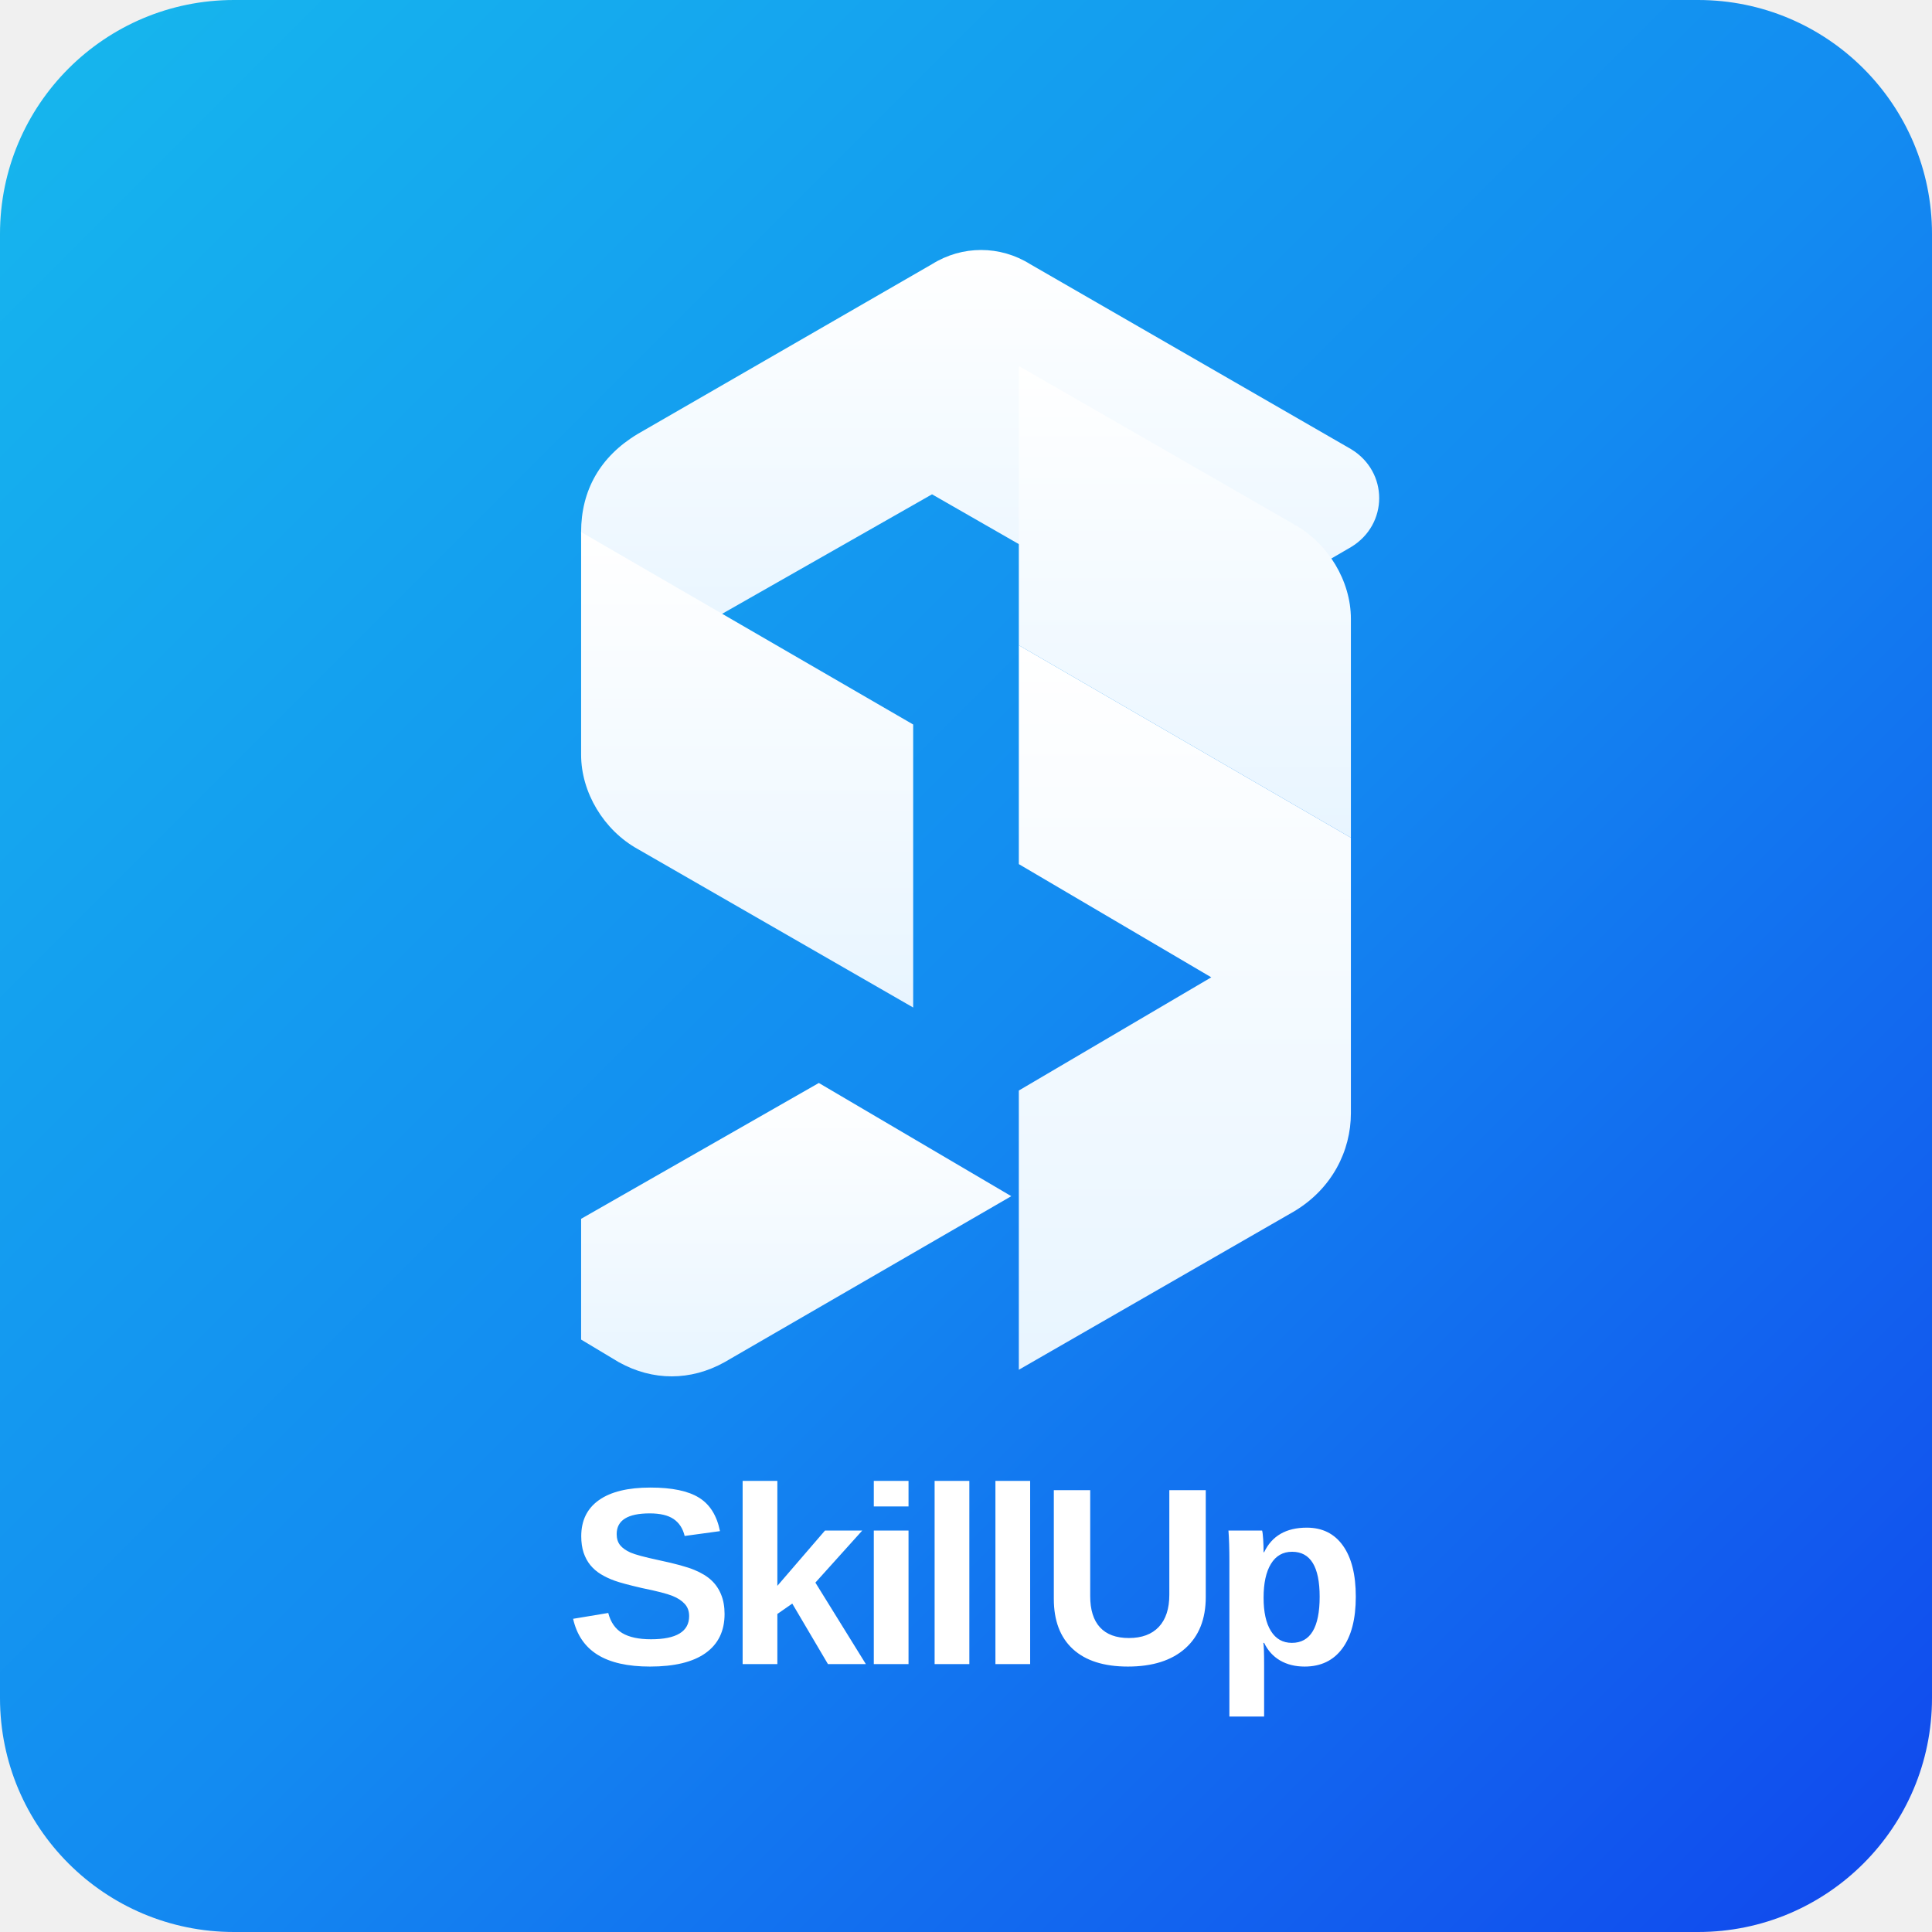
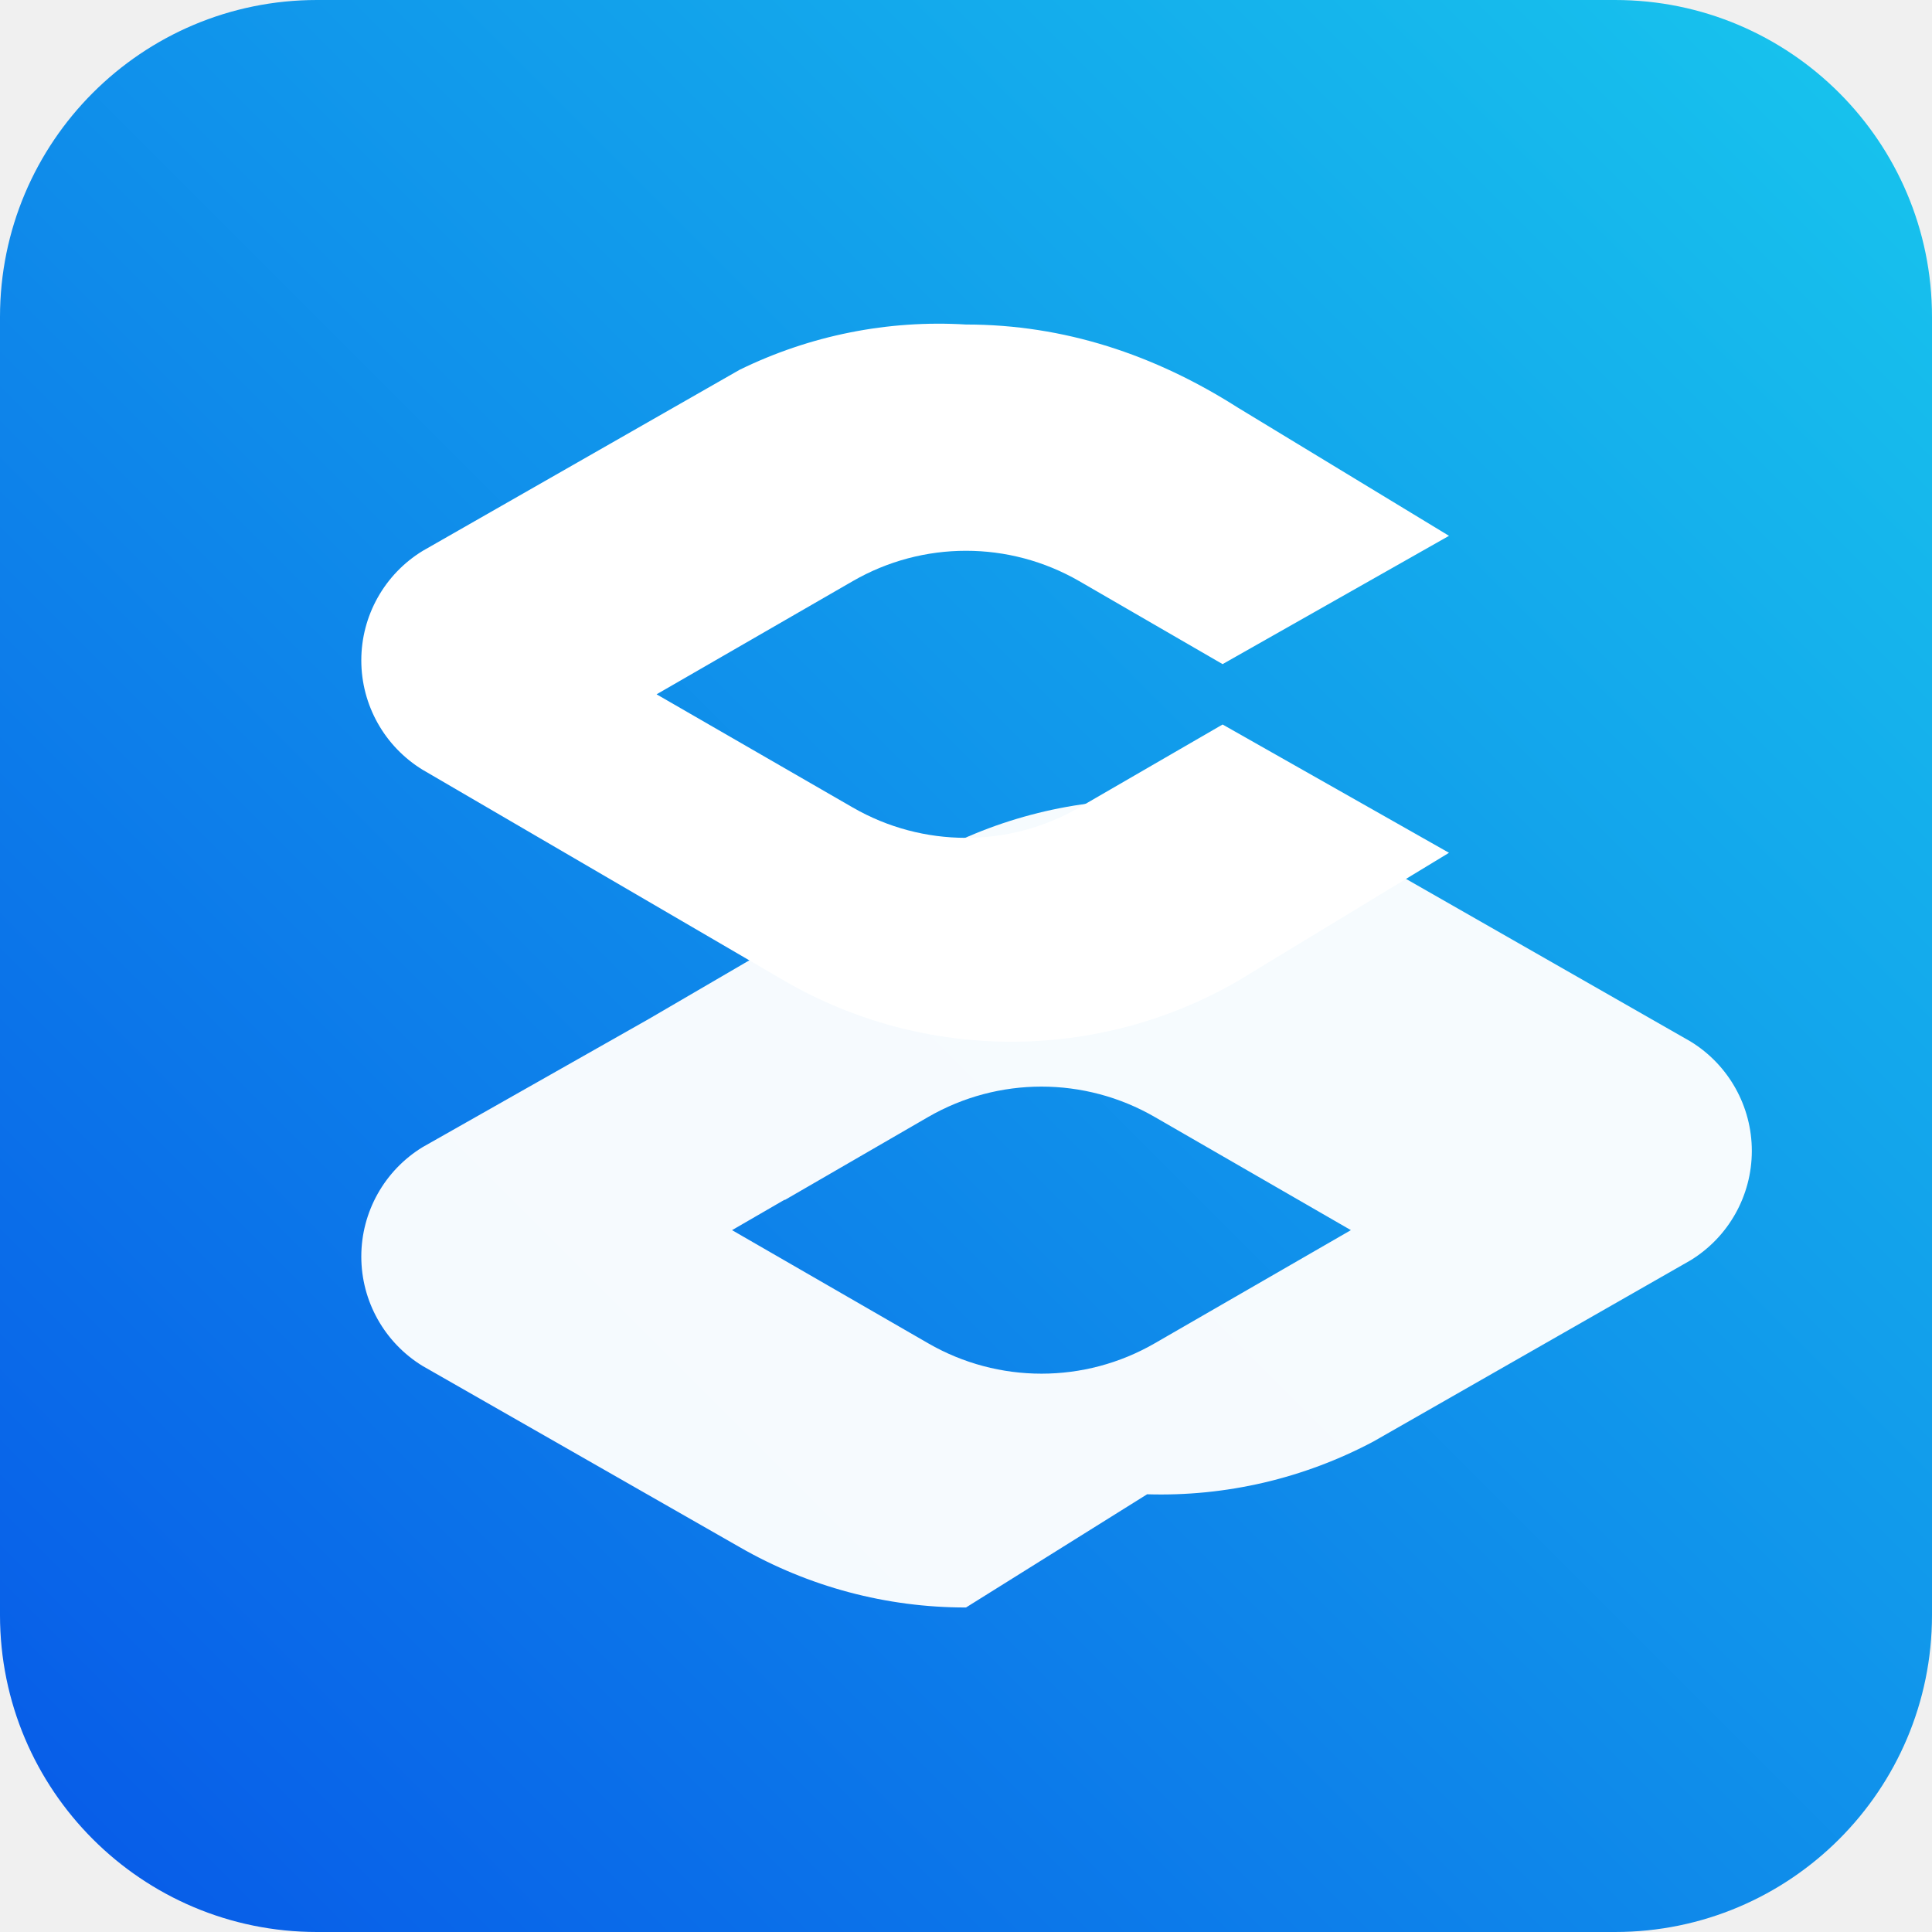
- <svg xmlns="http://www.w3.org/2000/svg" viewBox="0 0 512 512">
+ <svg xmlns="http://www.w3.org/2000/svg" viewBox="0 0 256 256">
  <defs>
-     <linearGradient id="g" x1="0" y1="0" x2="1" y2="1">
-       <stop offset="0" stop-color="#16b8ed" />
-       <stop offset=".52" stop-color="#138bf1" />
-       <stop offset="1" stop-color="#1146ed" />
-     </linearGradient>
-     <linearGradient id="w" x1="0" y1="0" x2="0" y2="1">
-       <stop offset="0" stop-color="#fff" />
-       <stop offset="1" stop-color="#e8f5ff" />
+     <linearGradient id="g" x1="0" y1="1" x2="1" y2="0">
+       <stop offset="0" stop-color="#0758e8" />
+       <stop offset="1" stop-color="#18c7ed" />
    </linearGradient>
  </defs>
-   <rect width="512" height="512" rx="62" fill="url(#g)" />
-   <g fill="url(#w)">
-     <path d="M154 141c0-11 5-20 15-26l78-45c8-5 18-5 26 0l85 49c10 6 10 20 0 26l-43 25-68-39-65 37c-15 9-28-2-28-27z" />
-     <path d="M154 141l88 51v75l-73-42c-9-5-15-15-15-25z" />
-     <path d="M358 222l-88-51v-74l73 42c9 5 15 15 15 25z" />
-     <path d="M270 171l88 51v73c0 10-5 20-15 26l-73 42v-74l51-30-51-30z" />
-     <path d="M154 323l63-36 51 30-76 44c-9 5-19 5-28 0l-10-6z" />
-   </g>
-   <text x="256" y="441" text-anchor="middle" fill="#fff" font-family="Arial Rounded MT Bold,Arial,sans-serif" font-size="67" font-weight="800" letter-spacing="-2.5">SkillUp</text>
+   <rect width="256" height="256" rx="42" fill="url(#g)" />
+   <path fill="#fff" d="M128 43c13 0 25 4 36 11l28 17-30 17-19-11a30 30 0 0 0-30 0l-26 15 26 15a30 30 0 0 0 30 0l19-11 30 17-28 17a60 60 0 0 1-60 0l-48-28a17 17 0 0 1 0-29l42-24a60 60 0 0 1 30-6Z" />
+   <path fill="#fff" d="M128 213a60 60 0 0 1-30-8l-42-24a17 17 0 0 1 0-29l30-17 30 17-19 11 26 15a30 30 0 0 0 30 0l26-15-26-15a30 30 0 0 0-30 0l-19 11-30-17 48-28a60 60 0 0 1 60 0l42 24a17 17 0 0 1 0 29l-42 24a60 60 0 0 1-30 7Z" opacity=".96" />
</svg>
